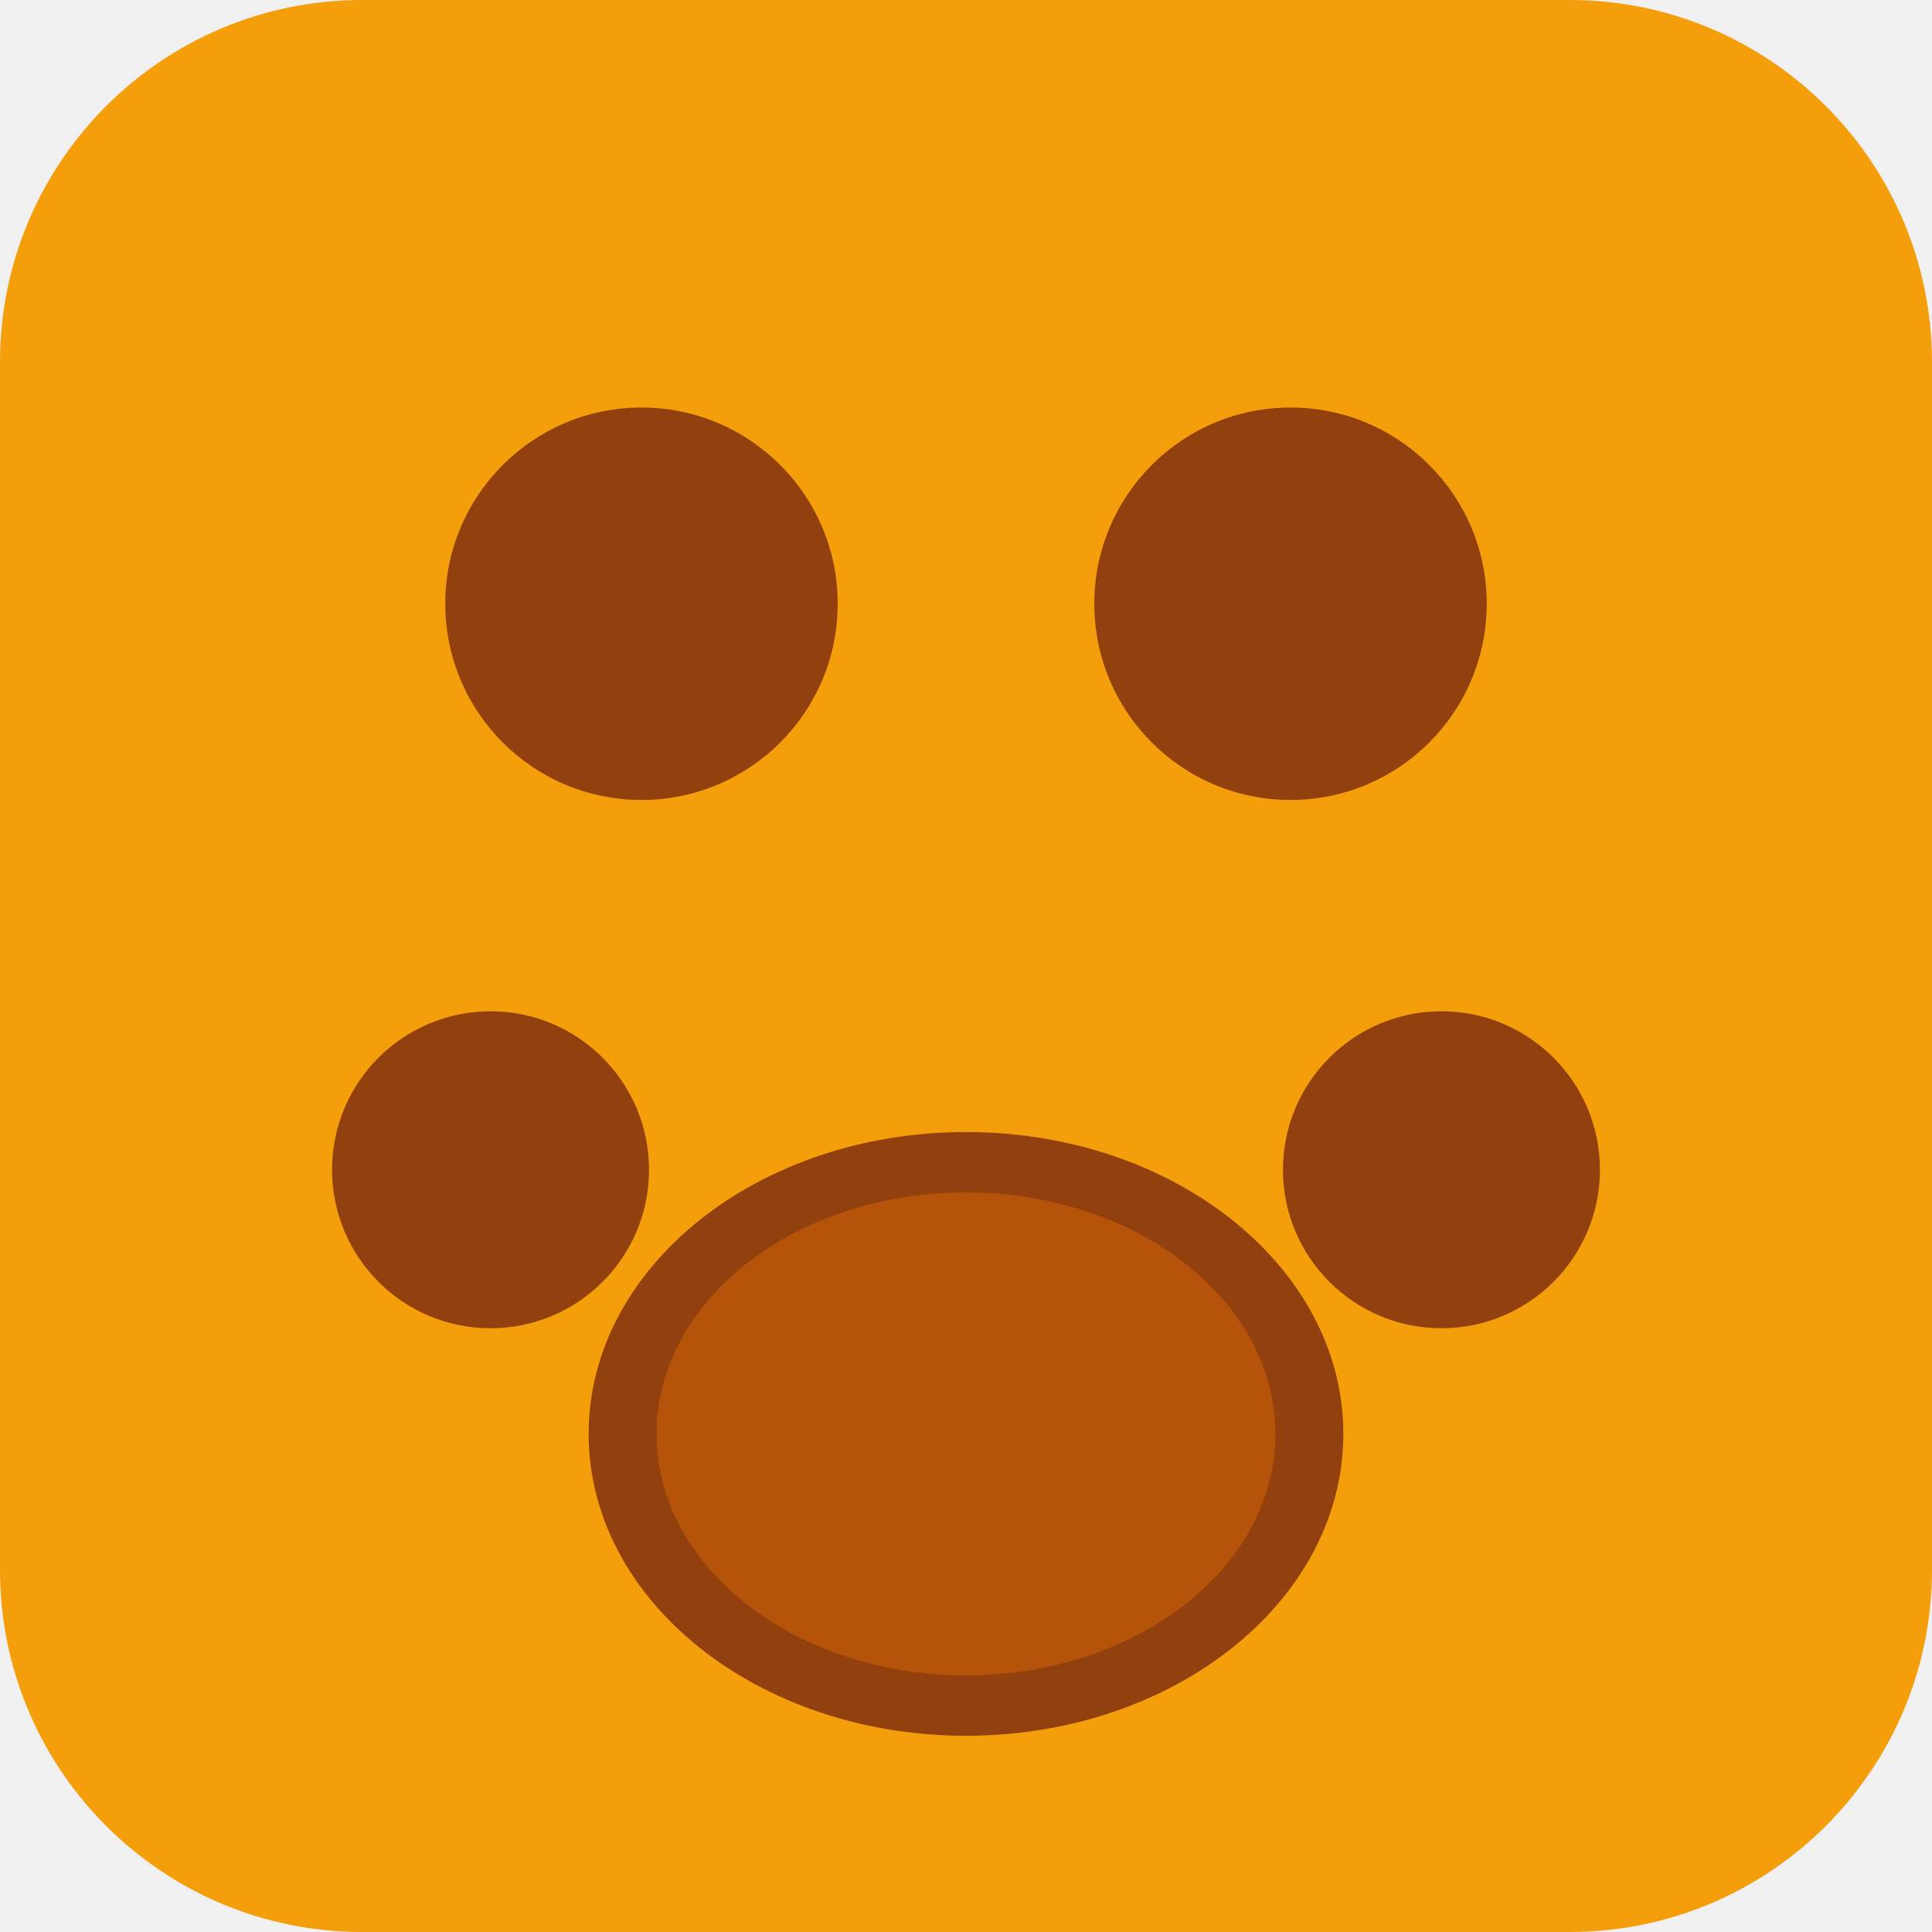
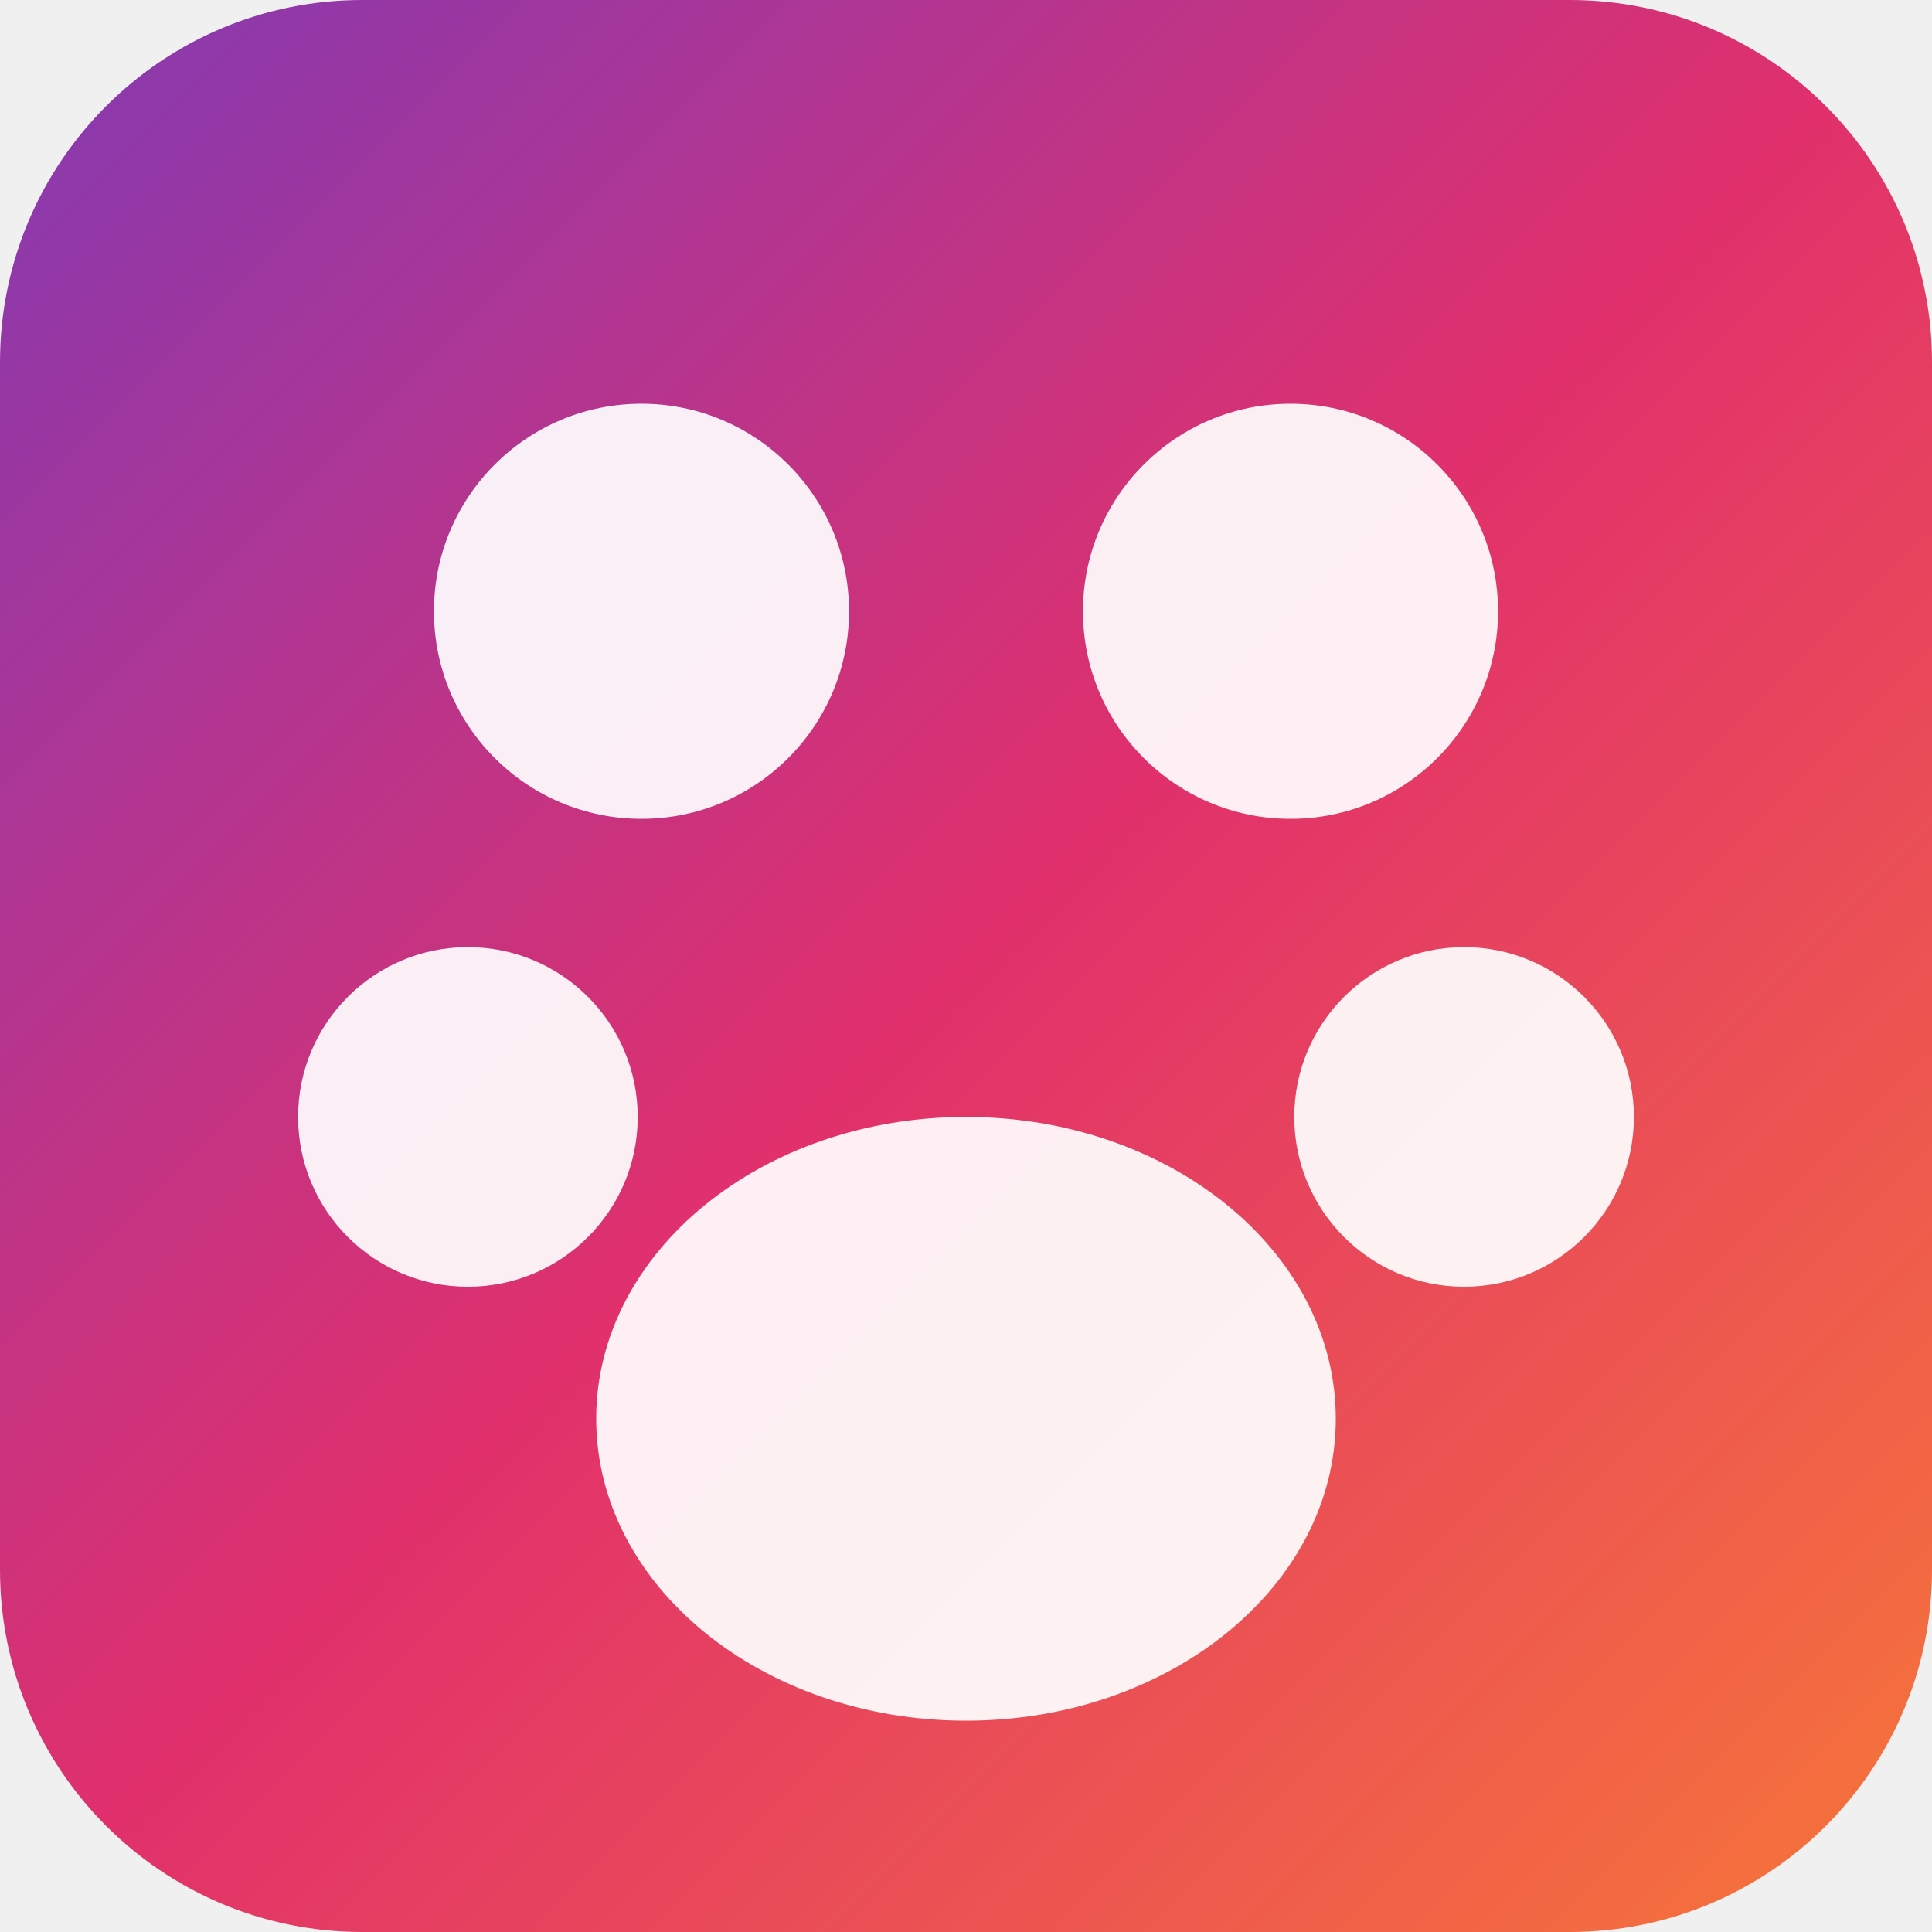
<svg xmlns="http://www.w3.org/2000/svg" viewBox="0 0 512 512">
-   <rect width="512" height="512" rx="96" fill="#f59e0b" />
-   <circle cx="170" cy="160" r="52" fill="#92400e" />
-   <circle cx="342" cy="160" r="52" fill="#92400e" />
-   <circle cx="130" cy="310" r="42" fill="#92400e" />
-   <circle cx="382" cy="310" r="42" fill="#92400e" />
-   <ellipse cx="256" cy="380" rx="100" ry="80" fill="#92400e" />
-   <ellipse cx="256" cy="380" rx="82" ry="64" fill="#b45309" />
+   <defs>
+     <linearGradient id="ig" x1="0%" y1="0%" x2="100%" y2="100%">
+       <stop offset="0%" stop-color="#833AB4" />
+       <stop offset="50%" stop-color="#E1306C" />
+       <stop offset="100%" stop-color="#F77737" />
+     </linearGradient>
+   </defs>
+   <rect width="512" height="512" rx="96" fill="url(#ig)" />
+   <circle cx="170" cy="162" r="55" fill="white" opacity="0.92" />
+   <circle cx="342" cy="162" r="55" fill="white" opacity="0.92" />
+   <circle cx="124" cy="296" r="45" fill="white" opacity="0.92" />
+   <circle cx="388" cy="296" r="45" fill="white" opacity="0.92" />
+   <ellipse cx="256" cy="376" rx="98" ry="80" fill="white" opacity="0.92" />
</svg>
